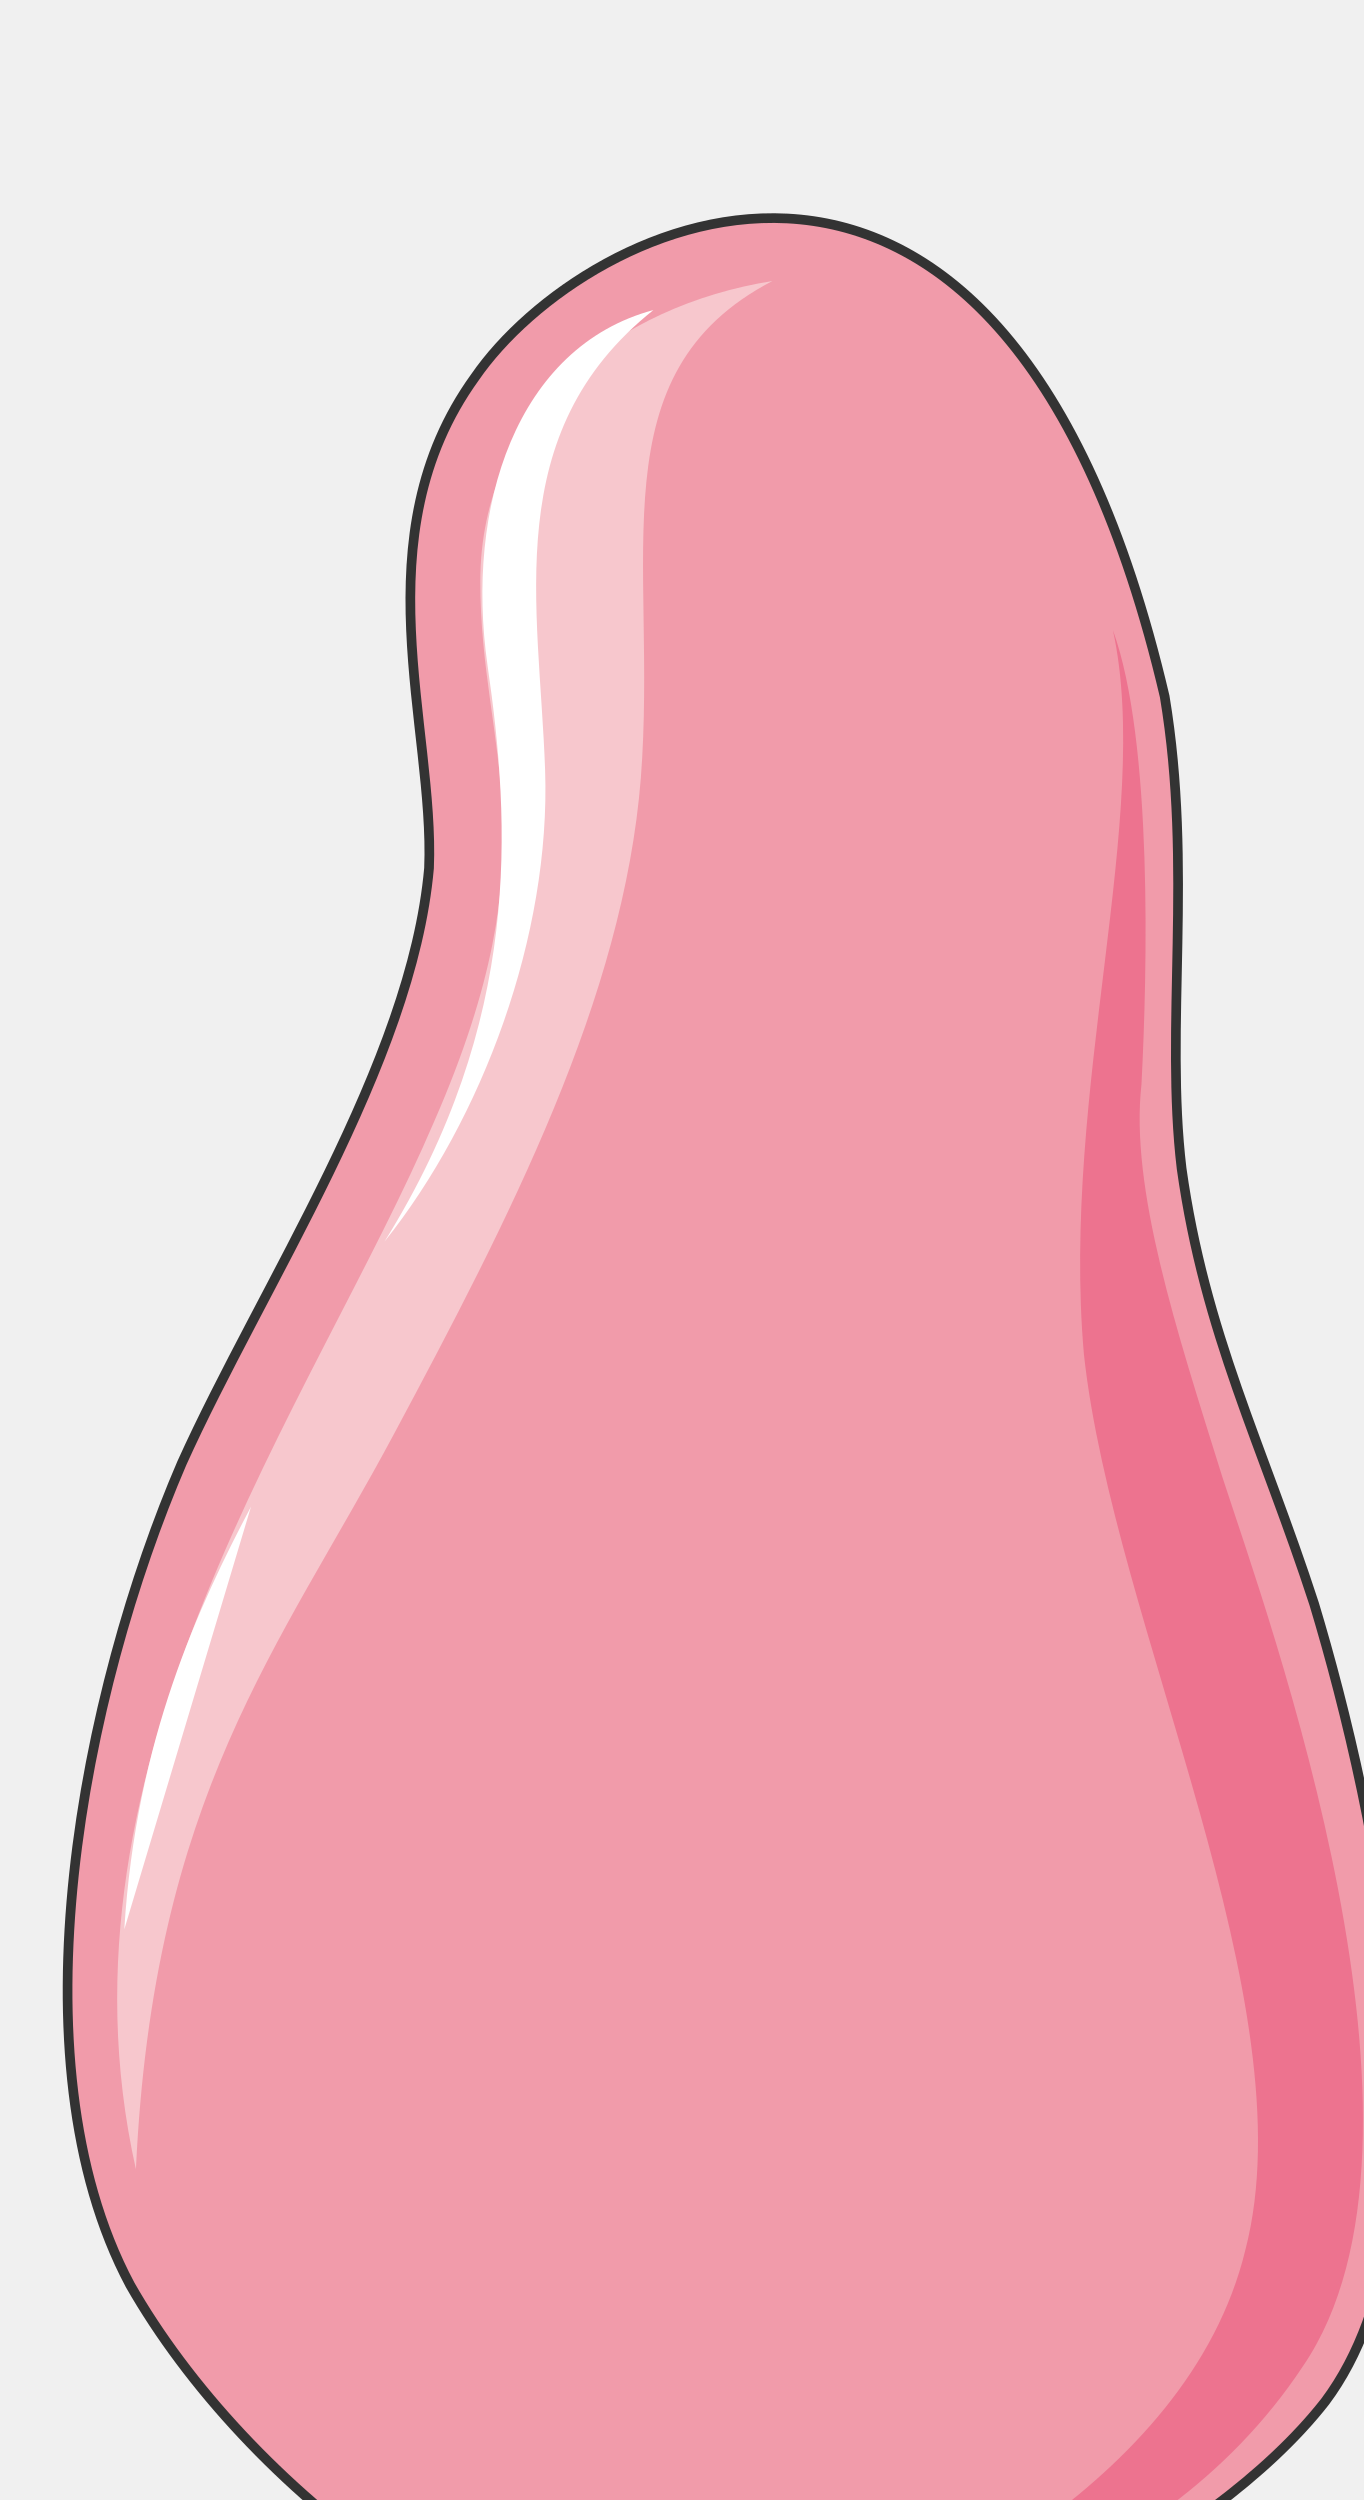
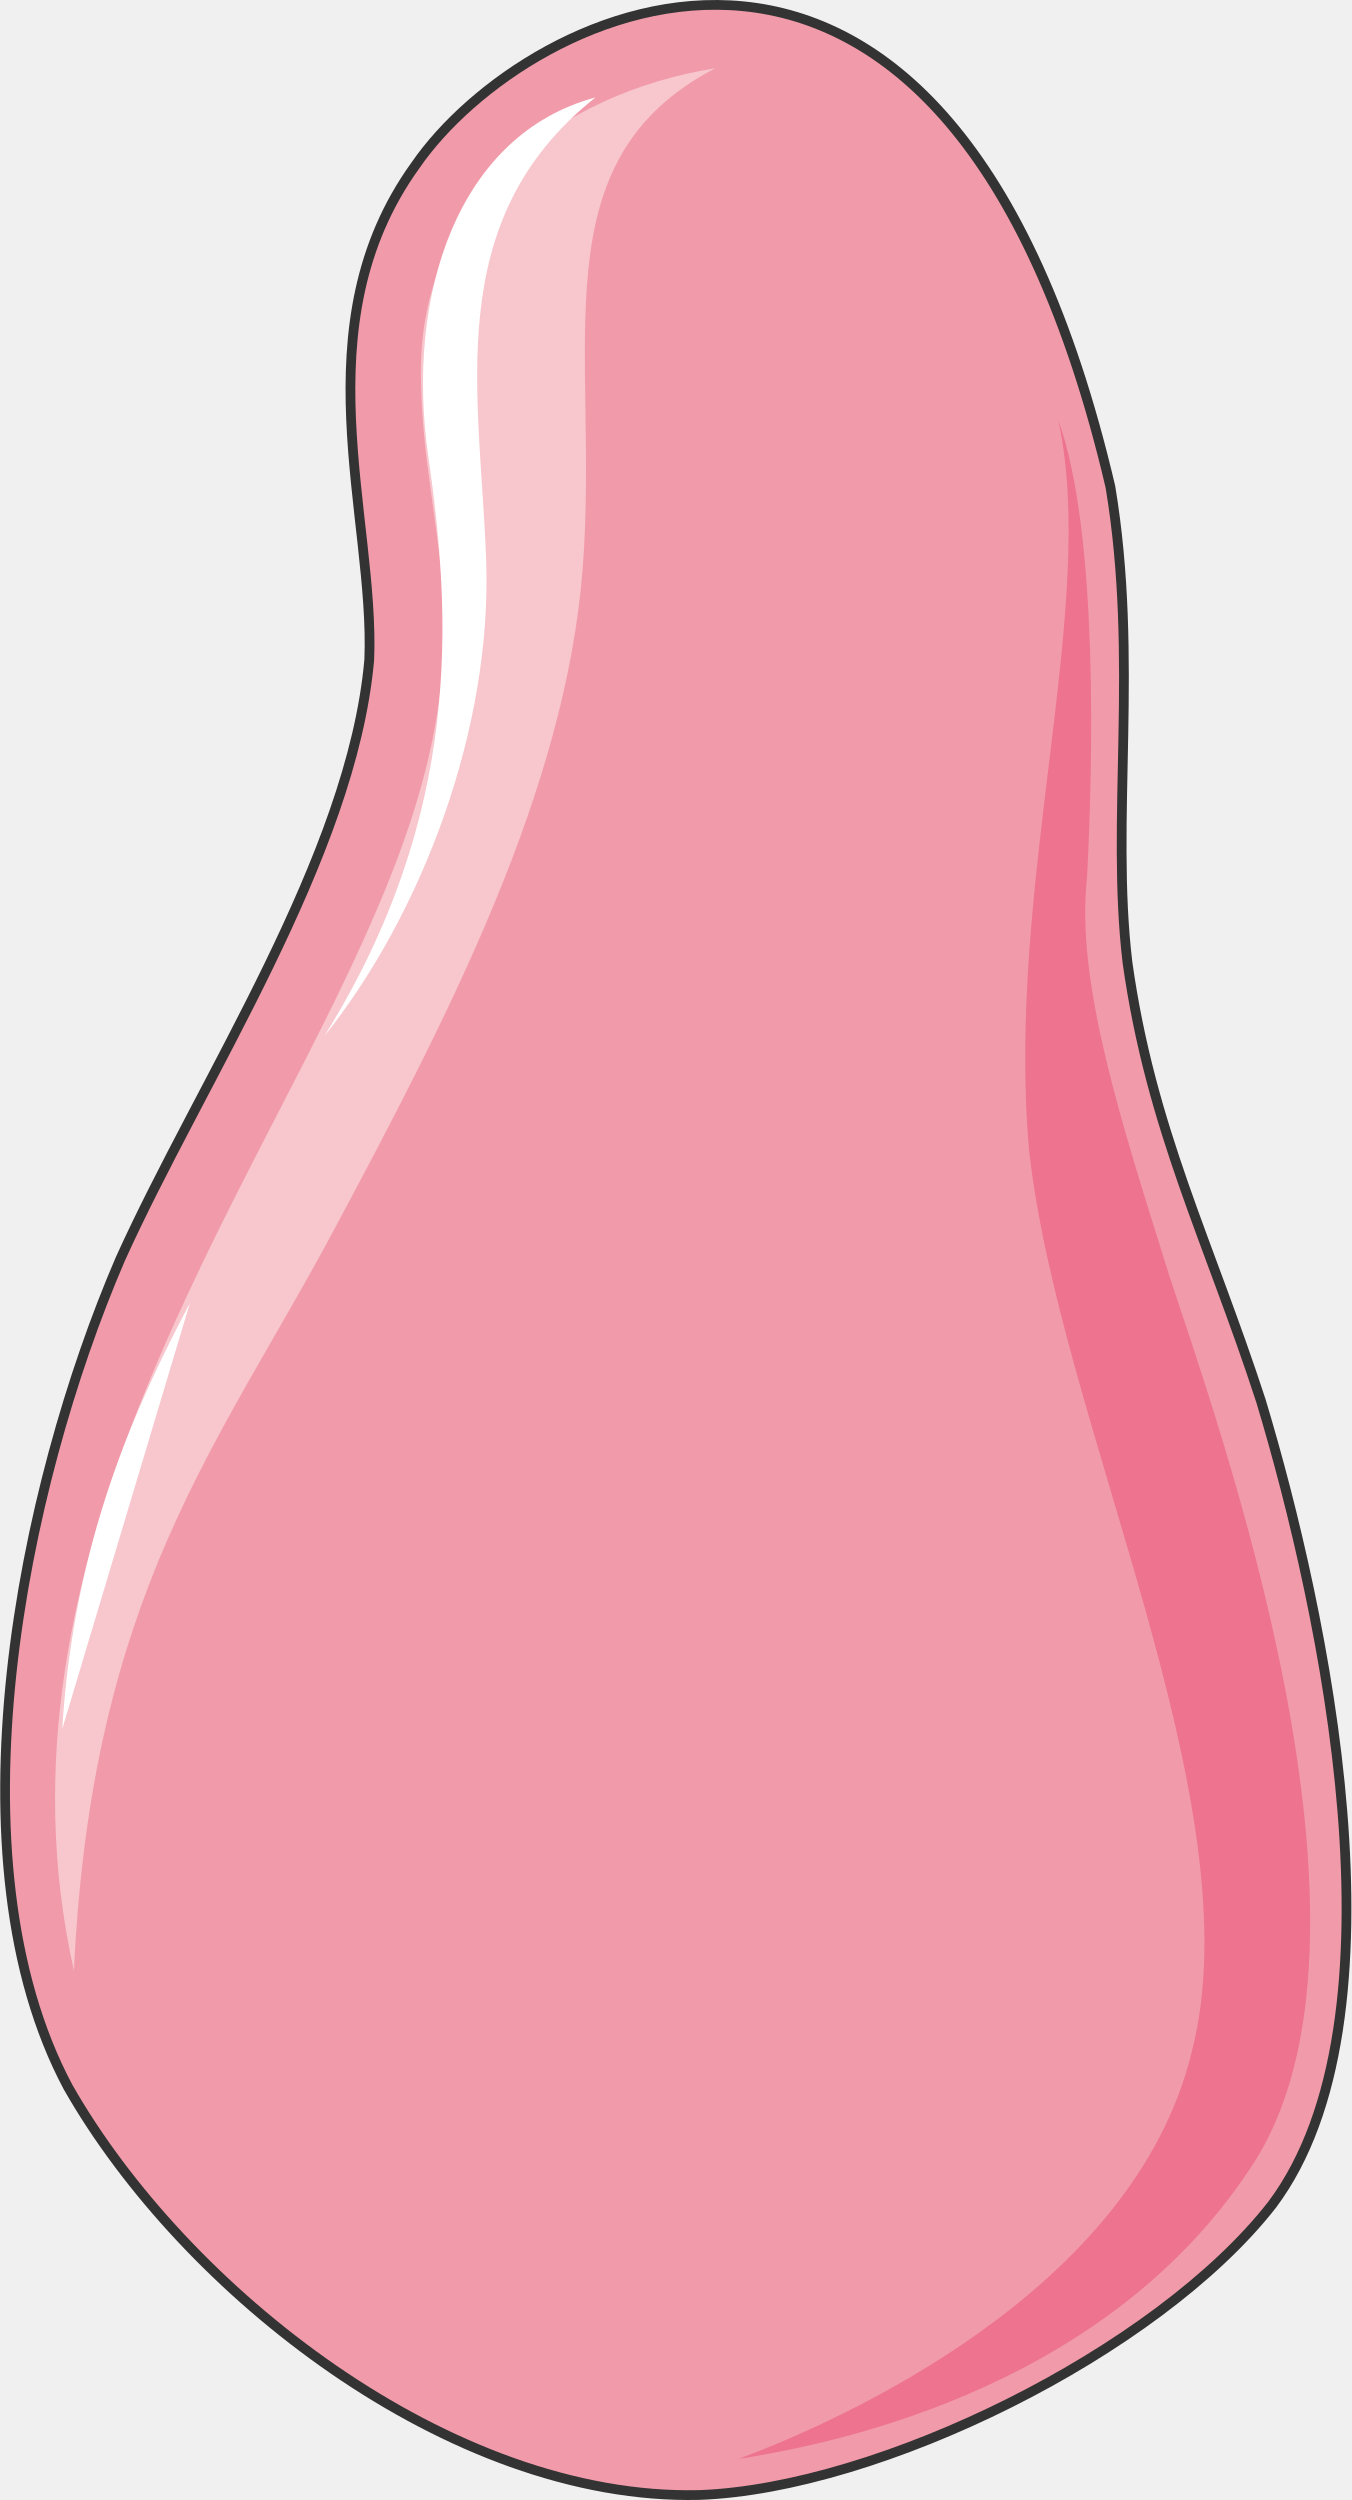
- <svg xmlns="http://www.w3.org/2000/svg" version="1.0" viewBox="0 0 112.668 206.627">
-   <defs>
+ <svg xmlns="http://www.w3.org/2000/svg" version="1.0" viewBox="0 0 110.865 205.09" id="svg17" width="110.865" height="205.09">
+   <defs id="defs5">
    <clipPath clipPathUnits="userSpaceOnUse" id="a">
-       <path d="M4.477 16.95H116.97v206.754H4.477z" />
+       <path d="M 4.477,16.95 H 116.97 V 223.704 H 4.477 Z" id="path2" />
    </clipPath>
  </defs>
-   <path clip-path="url(#a)" d="M39.256 31.181C48.291 18.03 82.95.76 96.262 57.565c2.358 14.192 0 27.344 1.399 39.016 1.919 13.672 6.676 22.827 10.953 35.979 5.197 17.23 12.313 50.689.92 65.92-9.475 12.152-32.3 23.306-47.012 23.825-20.428.48-42.254-16.75-51.769-33.46-9.993-18.748-3.797-49.17 4.278-67.918 6.636-14.711 18.988-32.98 20.428-49.17.48-11.673-5.717-27.384 3.797-40.576z" fill="#f19baa" fill-rule="evenodd" fill-opacity="1" stroke="none" />
-   <path clip-path="url(#a)" d="M63.841 23.226C51.05 25.265 39.696 33.899 39.696 48.09c0 14.151 6.156 21.787-3.798 44.573-9.954 23.306-32.26 52.688-24.665 86.627 1.44-30.9 11.873-43.054 21.347-60.803 9.475-17.71 18.949-35.978 20.388-54.207 1.399-18.229-3.798-33.42 10.873-41.055z" fill="#f7c7cd" fill-rule="evenodd" fill-opacity="1" stroke="none" />
-   <path clip-path="url(#a)" d="M91.984 52.088c3.318 9.155 2.839 28.383 2.359 37.538-.96 8.594 2.878 20.267 6.676 32.42 3.797 11.673 19.508 54.727 6.676 73.515-12.393 18.75-35.739 22.787-41.935 23.786 8.115-3.038 32.42-13.672 37.178-33.42 5.236-20.267-10.954-51.728-13.352-73.995-1.92-21.827 5.716-44.613 2.398-59.844z" fill="#ed738f" fill-rule="evenodd" fill-opacity="1" stroke="none" />
-   <path d="M54.007 25.624c-11.313 3.039-15.59 16.23-13.711 29.383 1.918 13.192 2.838 29.382-8.515 47.61 8.075-10.113 13.751-25.304 13.272-38.976-.48-13.671-3.798-27.863 8.954-38.017zM20.747 124.525c-4.277 8.115-9.514 19.268-10.473 34.938z" fill="#fff" fill-rule="evenodd" fill-opacity="1" stroke="none" />
-   <path clip-path="url(#a)" d="M39.256 31.181C48.291 18.03 82.95.76 96.262 57.565c2.358 14.192 0 27.344 1.399 39.016 1.919 13.672 6.676 22.827 10.953 35.979 5.197 17.23 12.313 50.689.92 65.92-9.475 12.152-32.3 23.306-47.012 23.825-20.428.48-42.254-16.75-51.769-33.46-9.993-18.748-3.797-49.17 4.278-67.918 6.636-14.711 18.988-32.98 20.428-49.17.48-11.673-5.717-27.384 3.797-40.576" fill="none" stroke="#333" stroke-width=".8px" stroke-linecap="round" stroke-linejoin="round" stroke-miterlimit="4" stroke-dasharray="none" stroke-opacity="1" />
+   <path clip-path="url(#a)" d="M 39.256,31.181 C 48.291,18.03 82.95,0.76 96.262,57.565 c 2.358,14.192 0,27.344 1.399,39.016 1.919,13.672 6.676,22.827 10.953,35.979 5.197,17.23 12.313,50.689 0.92,65.92 -9.475,12.152 -32.3,23.306 -47.012,23.825 -20.428,0.48 -42.254,-16.75 -51.769,-33.46 -9.993,-18.748 -3.797,-49.17 4.278,-67.918 6.636,-14.711 18.988,-32.98 20.428,-49.17 0.48,-11.673 -5.717,-27.384 3.797,-40.576 z" fill="#f19baa" fill-rule="evenodd" fill-opacity="1" stroke="none" id="path7" transform="translate(-5.167621,-17.62461)" />
+   <path clip-path="url(#a)" d="M 63.841,23.226 C 51.05,25.265 39.696,33.899 39.696,48.09 c 0,14.151 6.156,21.787 -3.798,44.573 -9.954,23.306 -32.26,52.688 -24.665,86.627 1.44,-30.9 11.873,-43.054 21.347,-60.803 C 42.055,100.777 51.529,82.509 52.968,64.28 54.367,46.051 49.17,30.86 63.841,23.225 Z" fill="#f7c7cd" fill-rule="evenodd" fill-opacity="1" stroke="none" id="path9" transform="translate(-5.167621,-17.62461)" />
+   <path clip-path="url(#a)" d="m 91.984,52.088 c 3.318,9.155 2.839,28.383 2.359,37.538 -0.96,8.594 2.878,20.267 6.676,32.42 3.797,11.673 19.508,54.727 6.676,73.515 -12.393,18.75 -35.739,22.787 -41.935,23.786 8.115,-3.038 32.42,-13.672 37.178,-33.42 5.236,-20.267 -10.954,-51.728 -13.352,-73.995 -1.92,-21.827 5.716,-44.613 2.398,-59.844 z" fill="#ed738f" fill-rule="evenodd" fill-opacity="1" stroke="none" id="path11" transform="translate(-5.167621,-17.62461)" />
+   <path d="m 48.839,7.999 c -11.313,3.039 -15.59,16.23 -13.711,29.383 1.918,13.192 2.838,29.382 -8.515,47.61 8.075,-10.113 13.751,-25.304 13.272,-38.976 -0.48,-13.671 -3.798,-27.863 8.954,-38.017 z m -33.26,98.901 c -4.277,8.115 -9.514,19.268 -10.473,34.938 z" fill="#ffffff" fill-rule="evenodd" fill-opacity="1" stroke="none" id="path13" />
+   <path clip-path="url(#a)" d="M 39.256,31.181 C 48.291,18.03 82.95,0.76 96.262,57.565 c 2.358,14.192 0,27.344 1.399,39.016 1.919,13.672 6.676,22.827 10.953,35.979 5.197,17.23 12.313,50.689 0.92,65.92 -9.475,12.152 -32.3,23.306 -47.012,23.825 -20.428,0.48 -42.254,-16.75 -51.769,-33.46 -9.993,-18.748 -3.797,-49.17 4.278,-67.918 6.636,-14.711 18.988,-32.98 20.428,-49.17 0.48,-11.673 -5.717,-27.384 3.797,-40.576" fill="none" stroke="#333333" stroke-width="0.8px" stroke-linecap="round" stroke-linejoin="round" stroke-miterlimit="4" stroke-dasharray="none" stroke-opacity="1" id="path15" transform="translate(-5.167621,-17.62461)" />
</svg>
